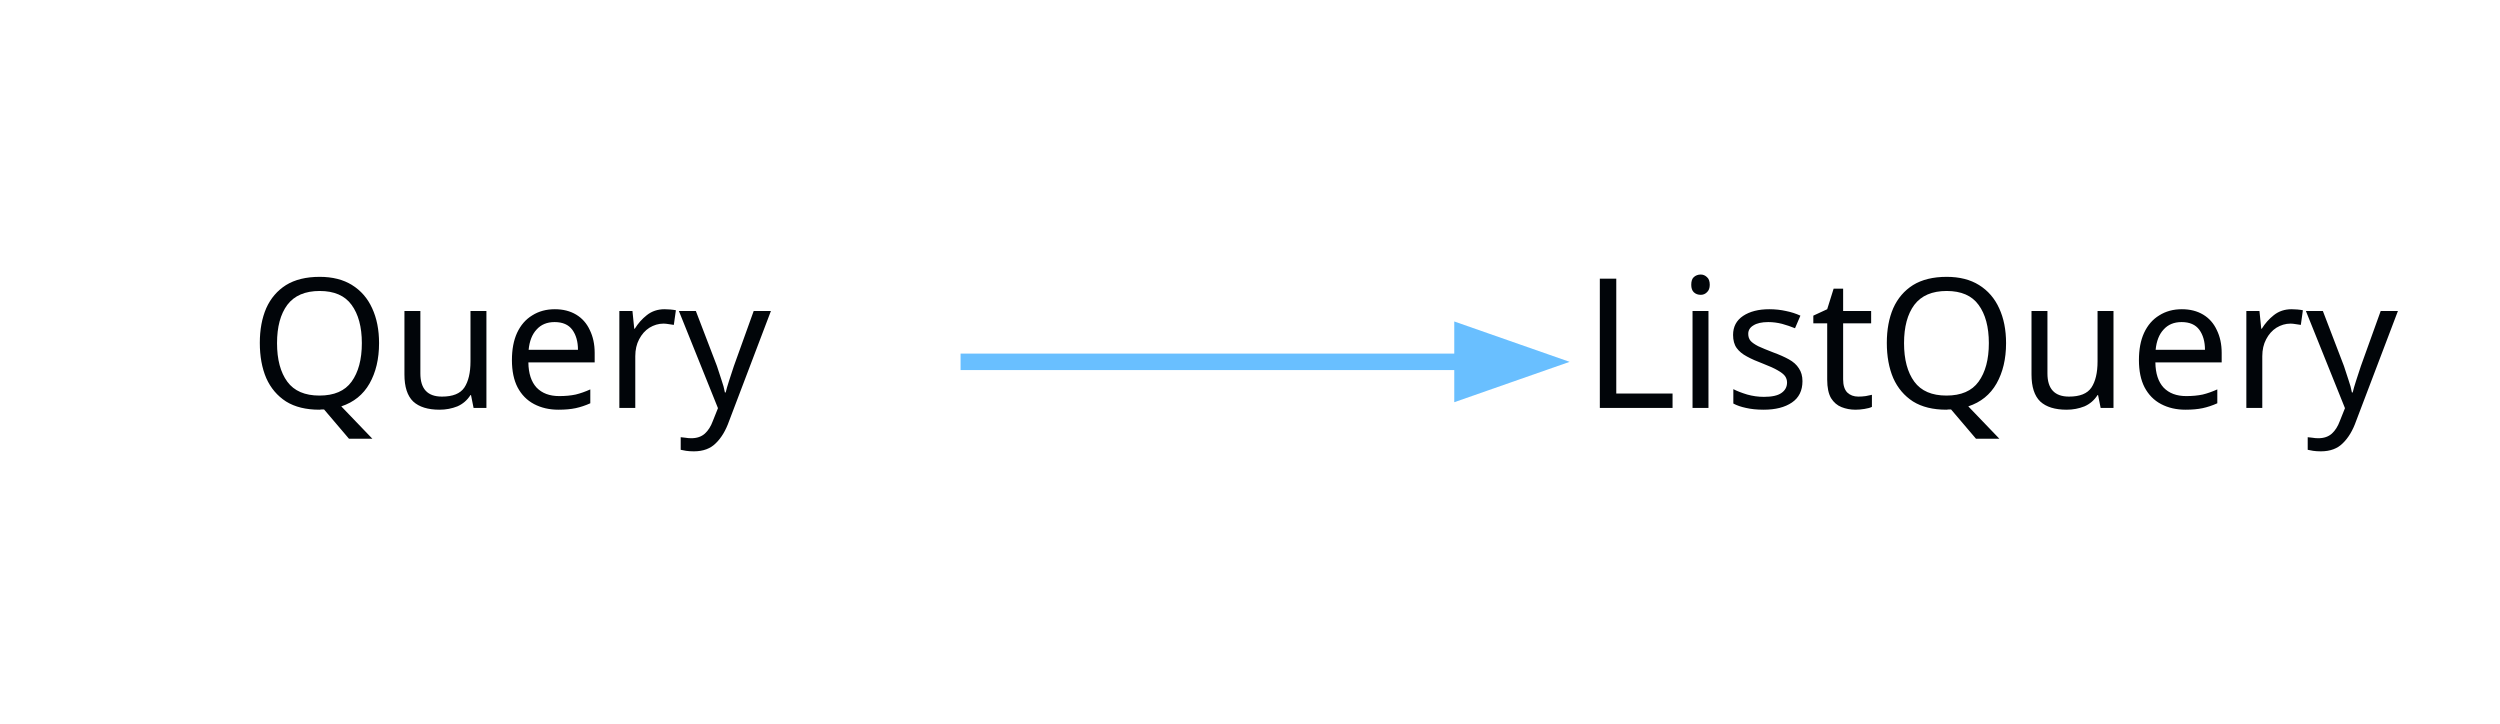
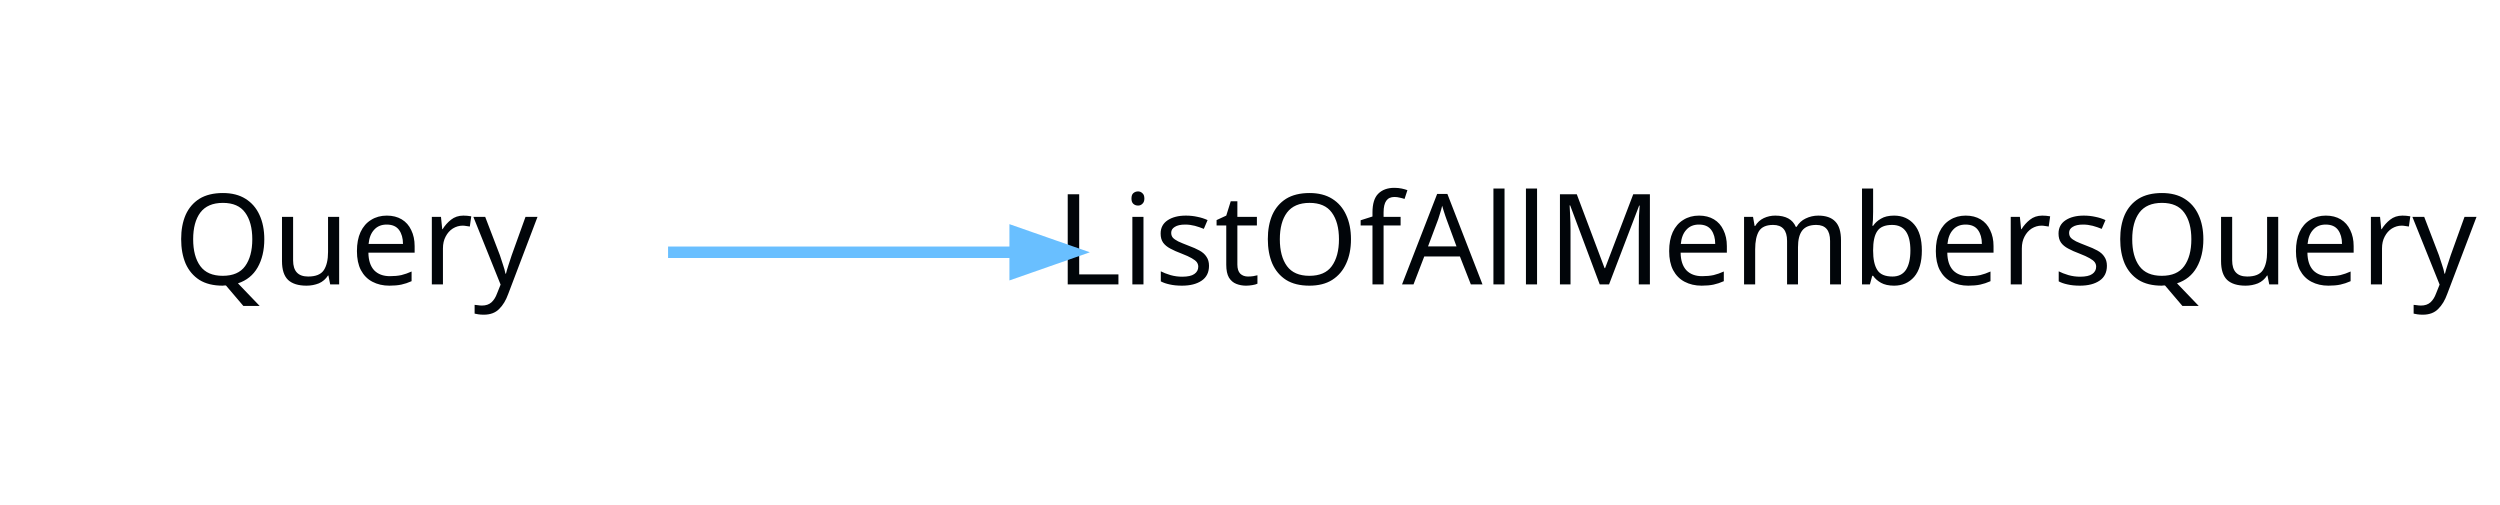
- <svg xmlns="http://www.w3.org/2000/svg" width="152pt" height="44pt" viewBox="0.00 0.00 152.00 44.00">
+ <svg xmlns="http://www.w3.org/2000/svg" width="218pt" height="44pt" viewBox="0.00 0.00 218.00 44.00">
  <g id="graph0" class="graph" transform="scale(1 1) rotate(0) translate(4 40)">
-     <polygon fill="none" stroke="none" points="-4,4 -4,-40 148,-40 148,4 -4,4" />
+     <polygon fill="none" stroke="none" points="-4,4 -4,-40 214,-40 214,4 -4,4" />
    <g id="node1" class="node">
      <text text-anchor="middle" x="27" y="-15.2" font-family="Segoe UI" font-size="11.00" fill="#010509">Query</text>
    </g>
    <g id="node2" class="node">
-       <text text-anchor="middle" x="117" y="-15.2" font-family="Segoe UI" font-size="11.00" fill="#010509">ListQuery</text>
+       <text text-anchor="middle" x="150" y="-15.2" font-family="Segoe UI" font-size="11.00" fill="#010509">ListOfAllMembersQuery</text>
    </g>
    <g id="edge1" class="edge">
-       <path fill="none" stroke="#69bfff" d="M54.403,-18C63.974,-18 74.874,-18 84.818,-18" />
-       <polygon fill="#69bfff" stroke="#69bfff" points="84.919,-19.75 89.919,-18 84.919,-16.25 84.919,-19.75" />
+       <path fill="none" stroke="#69bfff" d="M54.255,-18C63.215,-18 73.669,-18 84.296,-18" />
+       <polygon fill="#69bfff" stroke="#69bfff" points="84.522,-19.75 89.522,-18 84.522,-16.25 84.522,-19.75" />
    </g>
  </g>
</svg>
